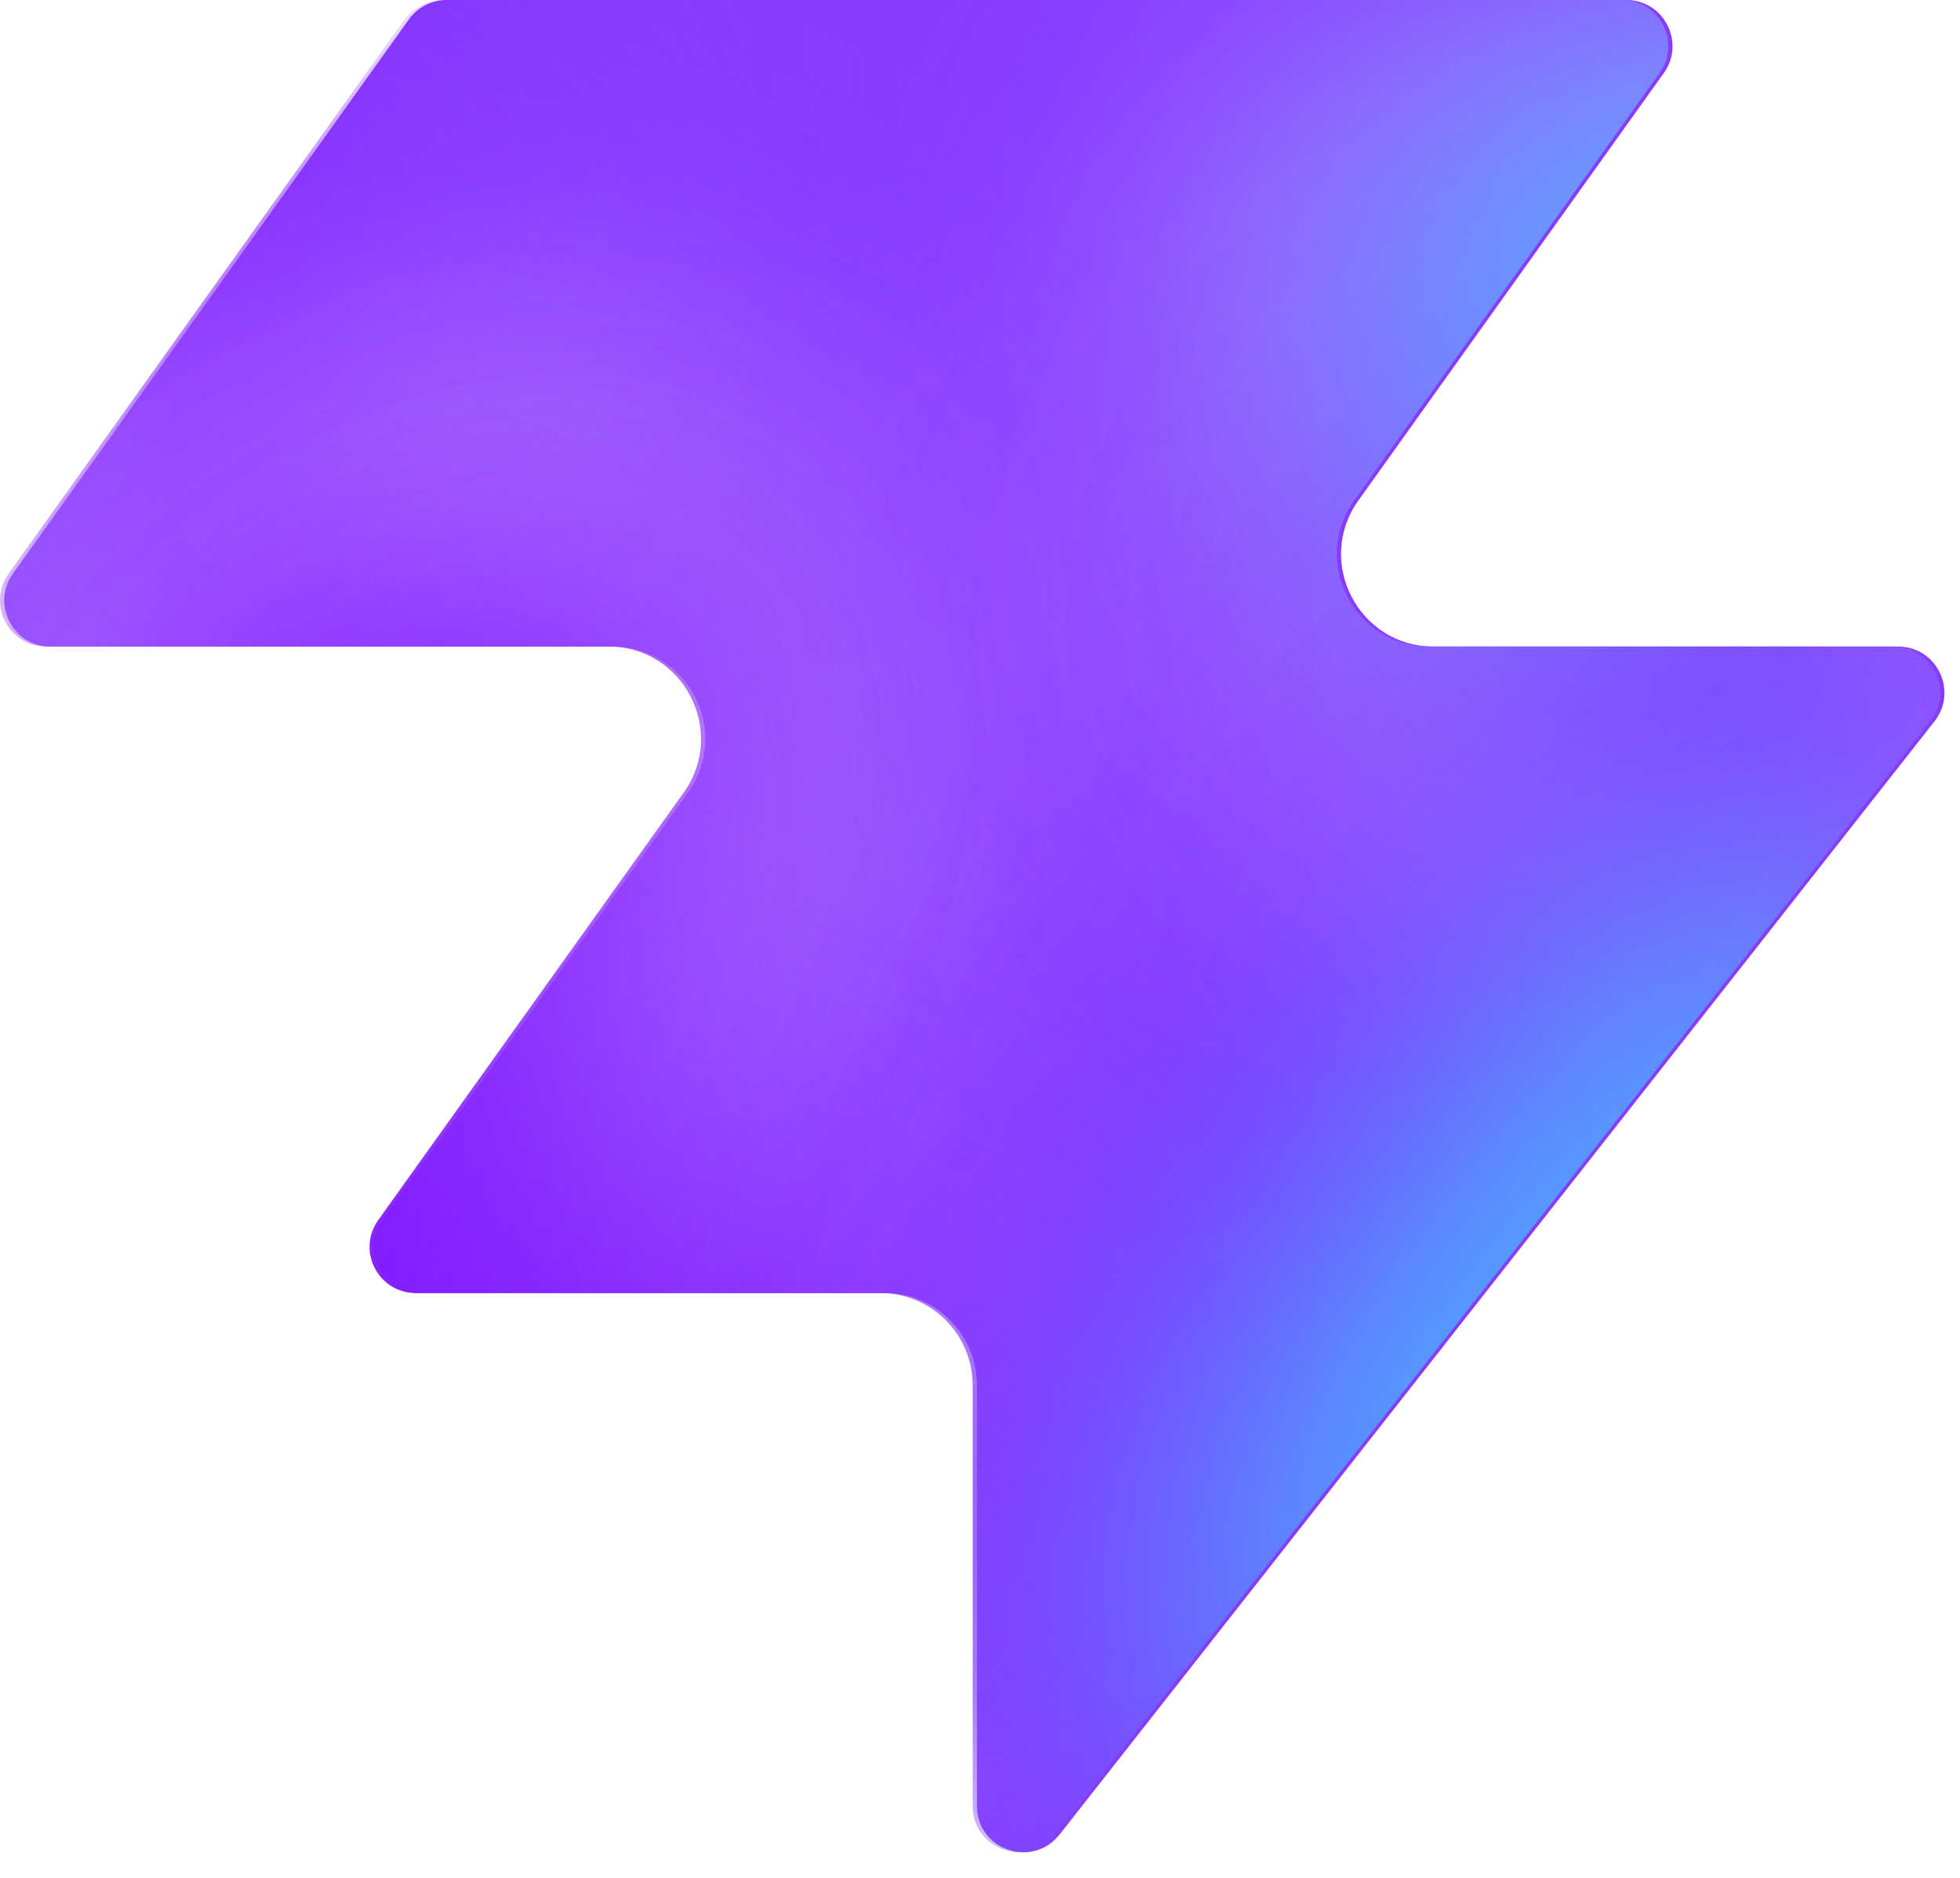
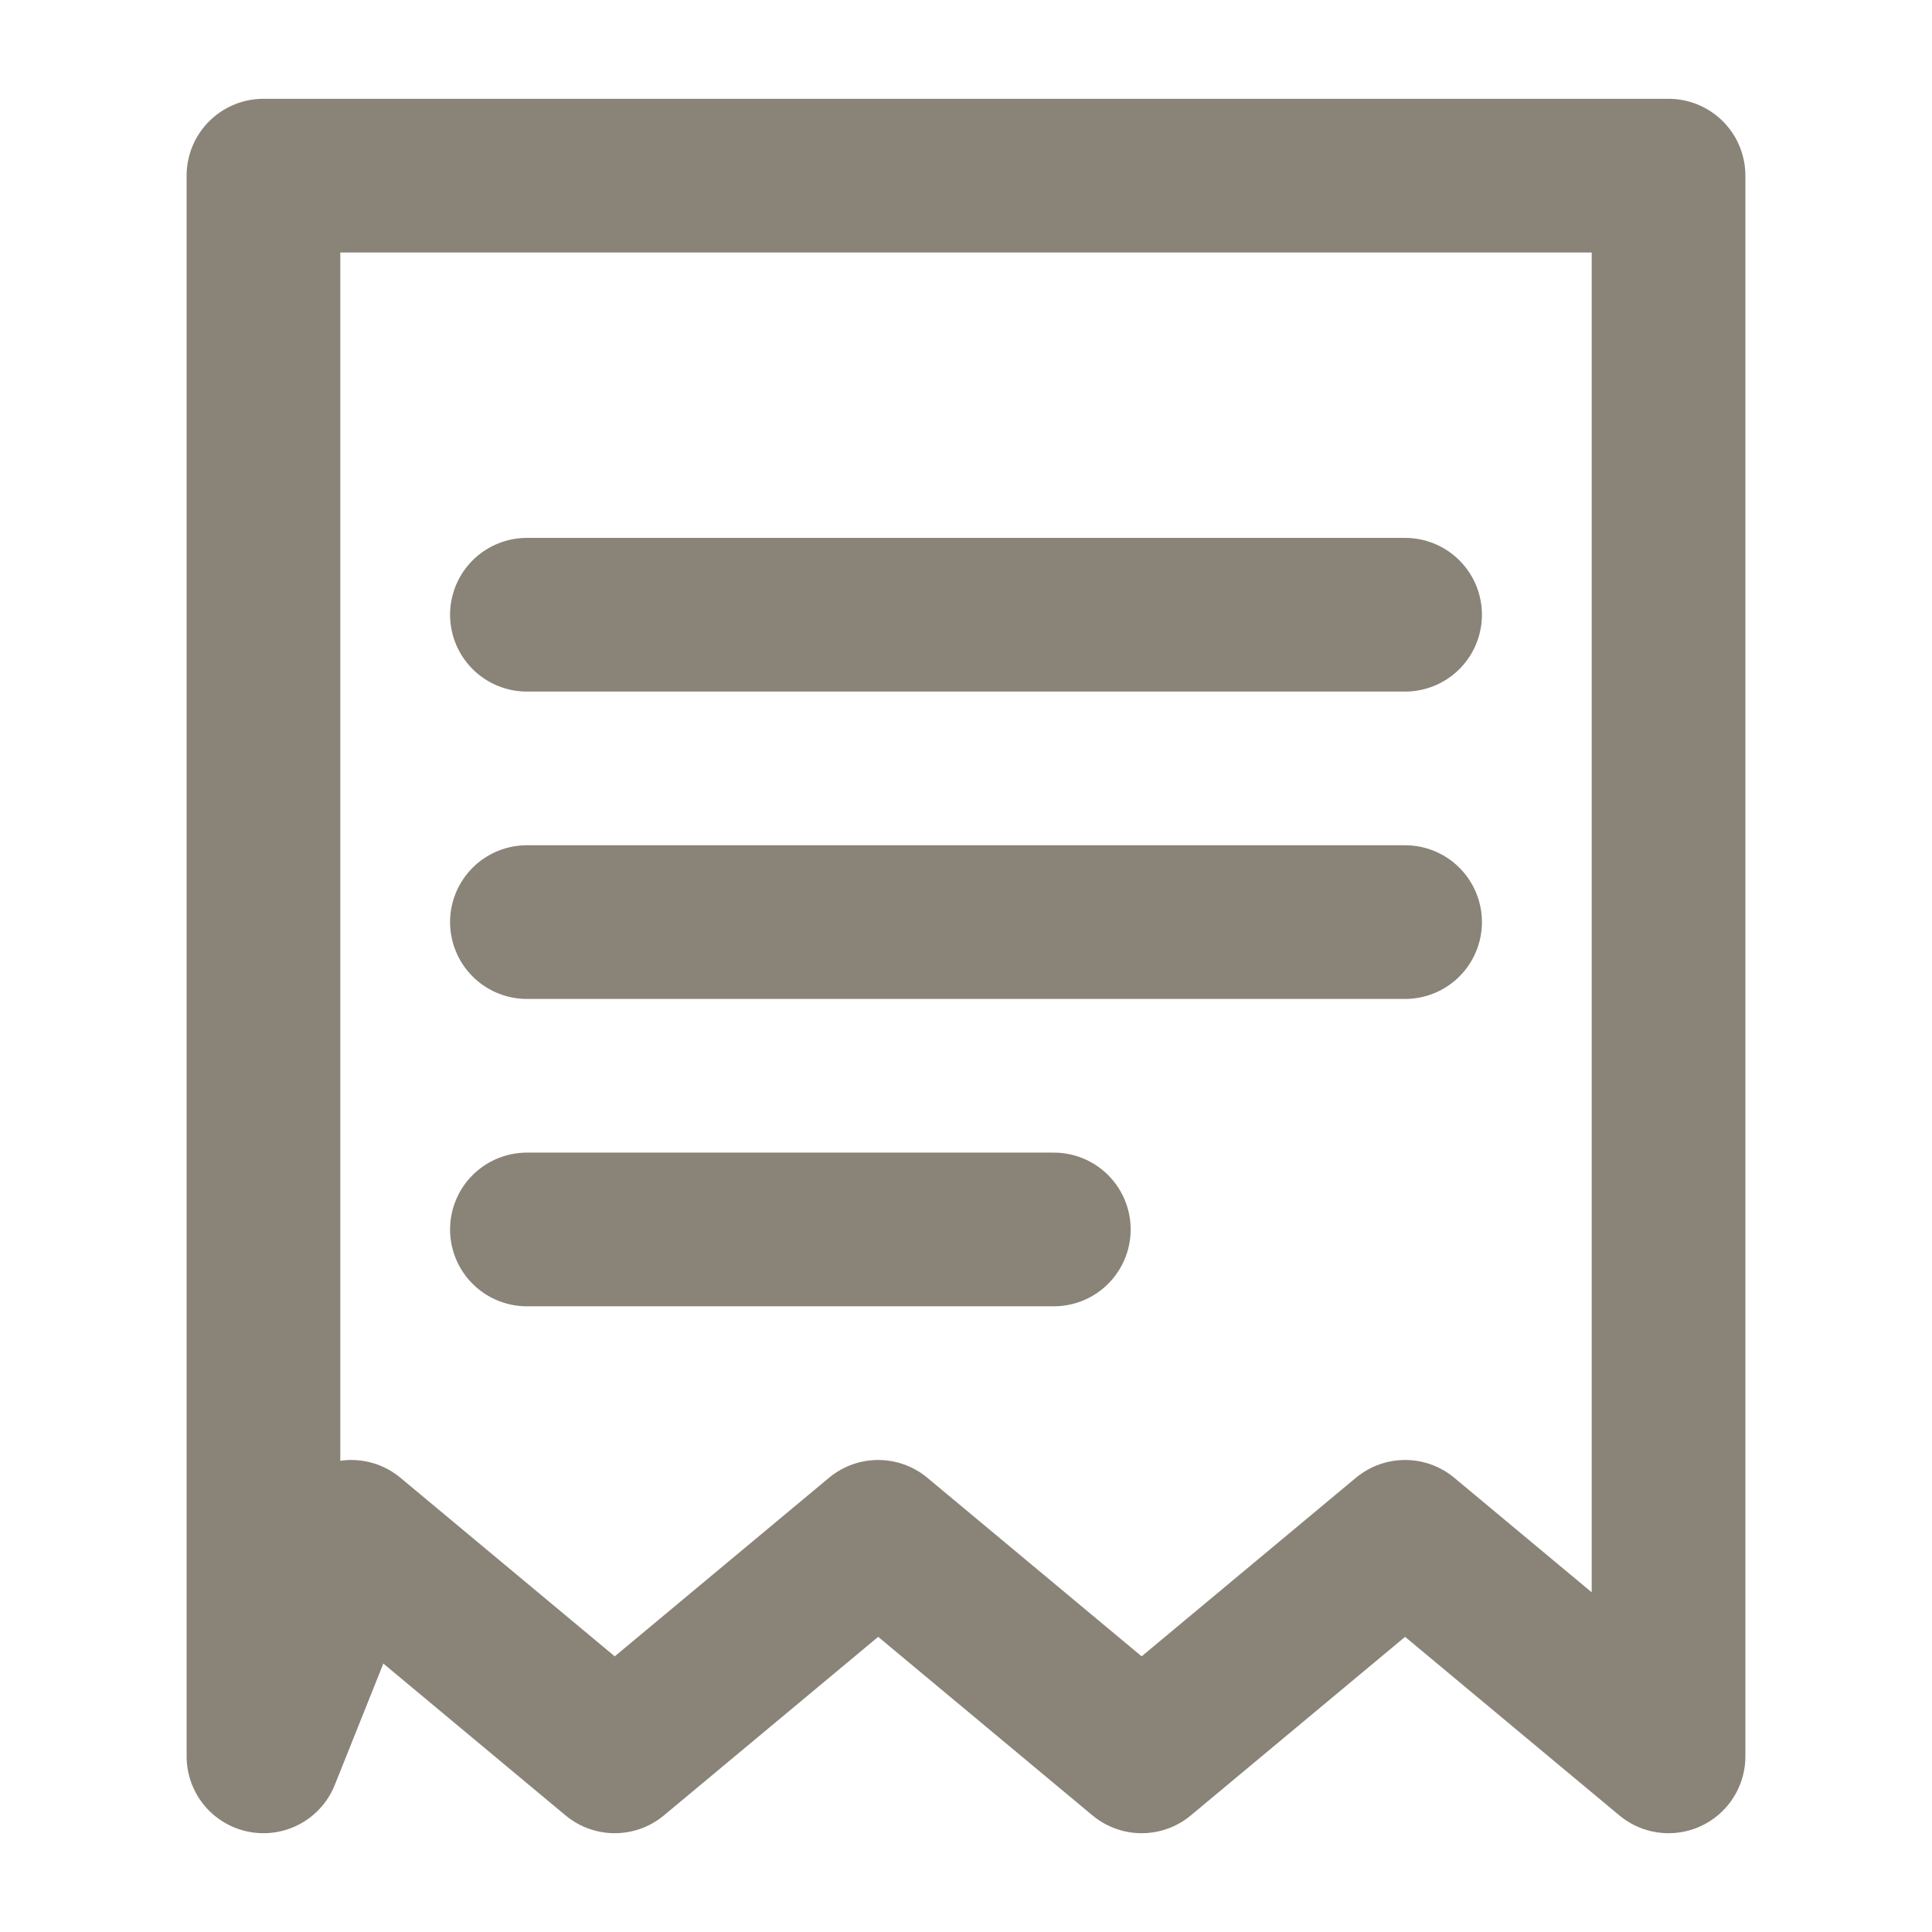
- <svg xmlns="http://www.w3.org/2000/svg" width="48" height="46" fill="none" viewBox="0 0 48 46">
-   <path fill="#863bff" d="M25.946 44.938c-.664.845-2.021.375-2.021-.698V33.937a2.26 2.26 0 0 0-2.262-2.262H10.287c-.92 0-1.456-1.04-.92-1.788l7.48-10.471c1.07-1.497 0-3.578-1.842-3.578H1.237c-.92 0-1.456-1.04-.92-1.788L10.013.474c.214-.297.556-.474.92-.474h28.894c.92 0 1.456 1.04.92 1.788l-7.48 10.471c-1.07 1.498 0 3.579 1.842 3.579h11.377c.943 0 1.473 1.088.89 1.83L25.947 44.94z" style="fill:#863bff;fill:color(display-p3 .525 .23 1);fill-opacity:1" />
-   <mask id="a" width="48" height="46" x="0" y="0" maskUnits="userSpaceOnUse" style="mask-type:alpha">
-     <path fill="#000" d="M25.842 44.938c-.664.844-2.021.375-2.021-.698V33.937a2.26 2.26 0 0 0-2.262-2.262H10.183c-.92 0-1.456-1.04-.92-1.788l7.48-10.471c1.07-1.498 0-3.579-1.842-3.579H1.133c-.92 0-1.456-1.04-.92-1.787L9.91.473c.214-.297.556-.474.92-.474h28.894c.92 0 1.456 1.04.92 1.788l-7.48 10.471c-1.07 1.498 0 3.578 1.842 3.578h11.377c.943 0 1.473 1.088.89 1.832L25.843 44.94z" style="fill:#000;fill-opacity:1" />
-   </mask>
-   <g mask="url(#a)">
-     <g filter="url(#b)">
-       <ellipse cx="5.508" cy="14.704" fill="#ede6ff" rx="5.508" ry="14.704" style="fill:#ede6ff;fill:color(display-p3 .927 .903 1);fill-opacity:1" transform="matrix(.00324 1 1 -.00324 -4.47 31.516)" />
-     </g>
-     <g filter="url(#c)">
-       <ellipse cx="10.399" cy="29.851" fill="#ede6ff" rx="10.399" ry="29.851" style="fill:#ede6ff;fill:color(display-p3 .927 .903 1);fill-opacity:1" transform="matrix(.00324 1 1 -.00324 -39.328 7.883)" />
-     </g>
-     <g filter="url(#d)">
-       <ellipse cx="5.508" cy="30.487" fill="#7e14ff" rx="5.508" ry="30.487" style="fill:#7e14ff;fill:color(display-p3 .492 .077 1);fill-opacity:1" transform="rotate(89.814 -25.913 -14.639)scale(1 -1)" />
-     </g>
-     <g filter="url(#e)">
-       <ellipse cx="5.508" cy="30.599" fill="#7e14ff" rx="5.508" ry="30.599" style="fill:#7e14ff;fill:color(display-p3 .492 .077 1);fill-opacity:1" transform="rotate(89.814 -32.644 -3.334)scale(1 -1)" />
-     </g>
-     <g filter="url(#f)">
-       <ellipse cx="5.508" cy="30.599" fill="#7e14ff" rx="5.508" ry="30.599" style="fill:#7e14ff;fill:color(display-p3 .492 .077 1);fill-opacity:1" transform="matrix(.00324 1 1 -.00324 -34.34 30.47)" />
-     </g>
-     <g filter="url(#g)">
-       <ellipse cx="14.072" cy="22.078" fill="#ede6ff" rx="14.072" ry="22.078" style="fill:#ede6ff;fill:color(display-p3 .927 .903 1);fill-opacity:1" transform="rotate(93.35 24.506 48.493)scale(-1 1)" />
-     </g>
-     <g filter="url(#h)">
-       <ellipse cx="3.47" cy="21.501" fill="#7e14ff" rx="3.47" ry="21.501" style="fill:#7e14ff;fill:color(display-p3 .492 .077 1);fill-opacity:1" transform="rotate(89.009 28.708 47.59)scale(-1 1)" />
-     </g>
-     <g filter="url(#i)">
-       <ellipse cx="3.47" cy="21.501" fill="#7e14ff" rx="3.47" ry="21.501" style="fill:#7e14ff;fill:color(display-p3 .492 .077 1);fill-opacity:1" transform="rotate(89.009 28.708 47.59)scale(-1 1)" />
-     </g>
-     <g filter="url(#j)">
-       <ellipse cx=".387" cy="8.972" fill="#7e14ff" rx="4.407" ry="29.108" style="fill:#7e14ff;fill:color(display-p3 .492 .077 1);fill-opacity:1" transform="rotate(39.51 .387 8.972)" />
-     </g>
-     <g filter="url(#k)">
-       <ellipse cx="47.523" cy="-6.092" fill="#7e14ff" rx="4.407" ry="29.108" style="fill:#7e14ff;fill:color(display-p3 .492 .077 1);fill-opacity:1" transform="rotate(37.892 47.523 -6.092)" />
-     </g>
-     <g filter="url(#l)">
-       <ellipse cx="41.412" cy="6.333" fill="#47bfff" rx="5.971" ry="9.665" style="fill:#47bfff;fill:color(display-p3 .28 .748 1);fill-opacity:1" transform="rotate(37.892 41.412 6.333)" />
-     </g>
-     <g filter="url(#m)">
-       <ellipse cx="-1.879" cy="38.332" fill="#7e14ff" rx="4.407" ry="29.108" style="fill:#7e14ff;fill:color(display-p3 .492 .077 1);fill-opacity:1" transform="rotate(37.892 -1.88 38.332)" />
-     </g>
-     <g filter="url(#n)">
-       <ellipse cx="-1.879" cy="38.332" fill="#7e14ff" rx="4.407" ry="29.108" style="fill:#7e14ff;fill:color(display-p3 .492 .077 1);fill-opacity:1" transform="rotate(37.892 -1.88 38.332)" />
-     </g>
-     <g filter="url(#o)">
-       <ellipse cx="35.651" cy="29.907" fill="#7e14ff" rx="4.407" ry="29.108" style="fill:#7e14ff;fill:color(display-p3 .492 .077 1);fill-opacity:1" transform="rotate(37.892 35.651 29.907)" />
-     </g>
-     <g filter="url(#p)">
-       <ellipse cx="38.418" cy="32.4" fill="#47bfff" rx="5.971" ry="15.297" style="fill:#47bfff;fill:color(display-p3 .28 .748 1);fill-opacity:1" transform="rotate(37.892 38.418 32.4)" />
-     </g>
-   </g>
-   <defs>
-     <filter id="b" width="60.045" height="41.654" x="-19.77" y="16.149" color-interpolation-filters="sRGB" filterUnits="userSpaceOnUse">
-       <feFlood flood-opacity="0" result="BackgroundImageFix" />
-       <feBlend in="SourceGraphic" in2="BackgroundImageFix" result="shape" />
-       <feGaussianBlur result="effect1_foregroundBlur_2002_17158" stdDeviation="7.659" />
-     </filter>
-     <filter id="c" width="90.34" height="51.437" x="-54.613" y="-7.533" color-interpolation-filters="sRGB" filterUnits="userSpaceOnUse">
-       <feFlood flood-opacity="0" result="BackgroundImageFix" />
-       <feBlend in="SourceGraphic" in2="BackgroundImageFix" result="shape" />
-       <feGaussianBlur result="effect1_foregroundBlur_2002_17158" stdDeviation="7.659" />
-     </filter>
-     <filter id="d" width="79.355" height="29.4" x="-49.64" y="2.03" color-interpolation-filters="sRGB" filterUnits="userSpaceOnUse">
-       <feFlood flood-opacity="0" result="BackgroundImageFix" />
-       <feBlend in="SourceGraphic" in2="BackgroundImageFix" result="shape" />
-       <feGaussianBlur result="effect1_foregroundBlur_2002_17158" stdDeviation="4.596" />
-     </filter>
-     <filter id="e" width="79.579" height="29.4" x="-45.045" y="20.029" color-interpolation-filters="sRGB" filterUnits="userSpaceOnUse">
-       <feFlood flood-opacity="0" result="BackgroundImageFix" />
-       <feBlend in="SourceGraphic" in2="BackgroundImageFix" result="shape" />
-       <feGaussianBlur result="effect1_foregroundBlur_2002_17158" stdDeviation="4.596" />
-     </filter>
-     <filter id="f" width="79.579" height="29.4" x="-43.513" y="21.178" color-interpolation-filters="sRGB" filterUnits="userSpaceOnUse">
-       <feFlood flood-opacity="0" result="BackgroundImageFix" />
-       <feBlend in="SourceGraphic" in2="BackgroundImageFix" result="shape" />
-       <feGaussianBlur result="effect1_foregroundBlur_2002_17158" stdDeviation="4.596" />
-     </filter>
-     <filter id="g" width="74.749" height="58.852" x="15.756" y="-17.901" color-interpolation-filters="sRGB" filterUnits="userSpaceOnUse">
-       <feFlood flood-opacity="0" result="BackgroundImageFix" />
-       <feBlend in="SourceGraphic" in2="BackgroundImageFix" result="shape" />
-       <feGaussianBlur result="effect1_foregroundBlur_2002_17158" stdDeviation="7.659" />
-     </filter>
-     <filter id="h" width="61.377" height="25.362" x="23.548" y="2.284" color-interpolation-filters="sRGB" filterUnits="userSpaceOnUse">
-       <feFlood flood-opacity="0" result="BackgroundImageFix" />
-       <feBlend in="SourceGraphic" in2="BackgroundImageFix" result="shape" />
-       <feGaussianBlur result="effect1_foregroundBlur_2002_17158" stdDeviation="4.596" />
-     </filter>
-     <filter id="i" width="61.377" height="25.362" x="23.548" y="2.284" color-interpolation-filters="sRGB" filterUnits="userSpaceOnUse">
-       <feFlood flood-opacity="0" result="BackgroundImageFix" />
-       <feBlend in="SourceGraphic" in2="BackgroundImageFix" result="shape" />
-       <feGaussianBlur result="effect1_foregroundBlur_2002_17158" stdDeviation="4.596" />
-     </filter>
-     <filter id="j" width="56.045" height="63.649" x="-27.636" y="-22.853" color-interpolation-filters="sRGB" filterUnits="userSpaceOnUse">
-       <feFlood flood-opacity="0" result="BackgroundImageFix" />
-       <feBlend in="SourceGraphic" in2="BackgroundImageFix" result="shape" />
-       <feGaussianBlur result="effect1_foregroundBlur_2002_17158" stdDeviation="4.596" />
-     </filter>
-     <filter id="k" width="54.814" height="64.646" x="20.116" y="-38.415" color-interpolation-filters="sRGB" filterUnits="userSpaceOnUse">
-       <feFlood flood-opacity="0" result="BackgroundImageFix" />
-       <feBlend in="SourceGraphic" in2="BackgroundImageFix" result="shape" />
-       <feGaussianBlur result="effect1_foregroundBlur_2002_17158" stdDeviation="4.596" />
-     </filter>
-     <filter id="l" width="33.541" height="35.313" x="24.641" y="-11.323" color-interpolation-filters="sRGB" filterUnits="userSpaceOnUse">
-       <feFlood flood-opacity="0" result="BackgroundImageFix" />
-       <feBlend in="SourceGraphic" in2="BackgroundImageFix" result="shape" />
-       <feGaussianBlur result="effect1_foregroundBlur_2002_17158" stdDeviation="4.596" />
-     </filter>
-     <filter id="m" width="54.814" height="64.646" x="-29.286" y="6.009" color-interpolation-filters="sRGB" filterUnits="userSpaceOnUse">
-       <feFlood flood-opacity="0" result="BackgroundImageFix" />
-       <feBlend in="SourceGraphic" in2="BackgroundImageFix" result="shape" />
-       <feGaussianBlur result="effect1_foregroundBlur_2002_17158" stdDeviation="4.596" />
-     </filter>
-     <filter id="n" width="54.814" height="64.646" x="-29.286" y="6.009" color-interpolation-filters="sRGB" filterUnits="userSpaceOnUse">
-       <feFlood flood-opacity="0" result="BackgroundImageFix" />
-       <feBlend in="SourceGraphic" in2="BackgroundImageFix" result="shape" />
-       <feGaussianBlur result="effect1_foregroundBlur_2002_17158" stdDeviation="4.596" />
-     </filter>
-     <filter id="o" width="54.814" height="64.646" x="8.244" y="-2.416" color-interpolation-filters="sRGB" filterUnits="userSpaceOnUse">
-       <feFlood flood-opacity="0" result="BackgroundImageFix" />
-       <feBlend in="SourceGraphic" in2="BackgroundImageFix" result="shape" />
-       <feGaussianBlur result="effect1_foregroundBlur_2002_17158" stdDeviation="4.596" />
-     </filter>
-     <filter id="p" width="39.409" height="43.623" x="18.713" y="10.588" color-interpolation-filters="sRGB" filterUnits="userSpaceOnUse">
-       <feFlood flood-opacity="0" result="BackgroundImageFix" />
-       <feBlend in="SourceGraphic" in2="BackgroundImageFix" result="shape" />
-       <feGaussianBlur result="effect1_foregroundBlur_2002_17158" stdDeviation="4.596" />
-     </filter>
-   </defs>
+ <svg xmlns="http://www.w3.org/2000/svg" viewBox="10 10 44 44">
+   <path d="M16 14 L48 14 L48 50 L42 45 L36 50 L30 45 L24 50 L18 45 L16 50 Z" stroke="#8A8378" stroke-width="3.5" stroke-linejoin="round" fill="none" />
+   <line x1="22" y1="24" x2="42" y2="24" stroke="#8A8378" stroke-width="3.5" stroke-linecap="round" />
+   <line x1="22" y1="31" x2="42" y2="31" stroke="#8A8378" stroke-width="3.5" stroke-linecap="round" />
+   <line x1="22" y1="38" x2="34" y2="38" stroke="#8A8378" stroke-width="3.5" stroke-linecap="round" />
</svg>
